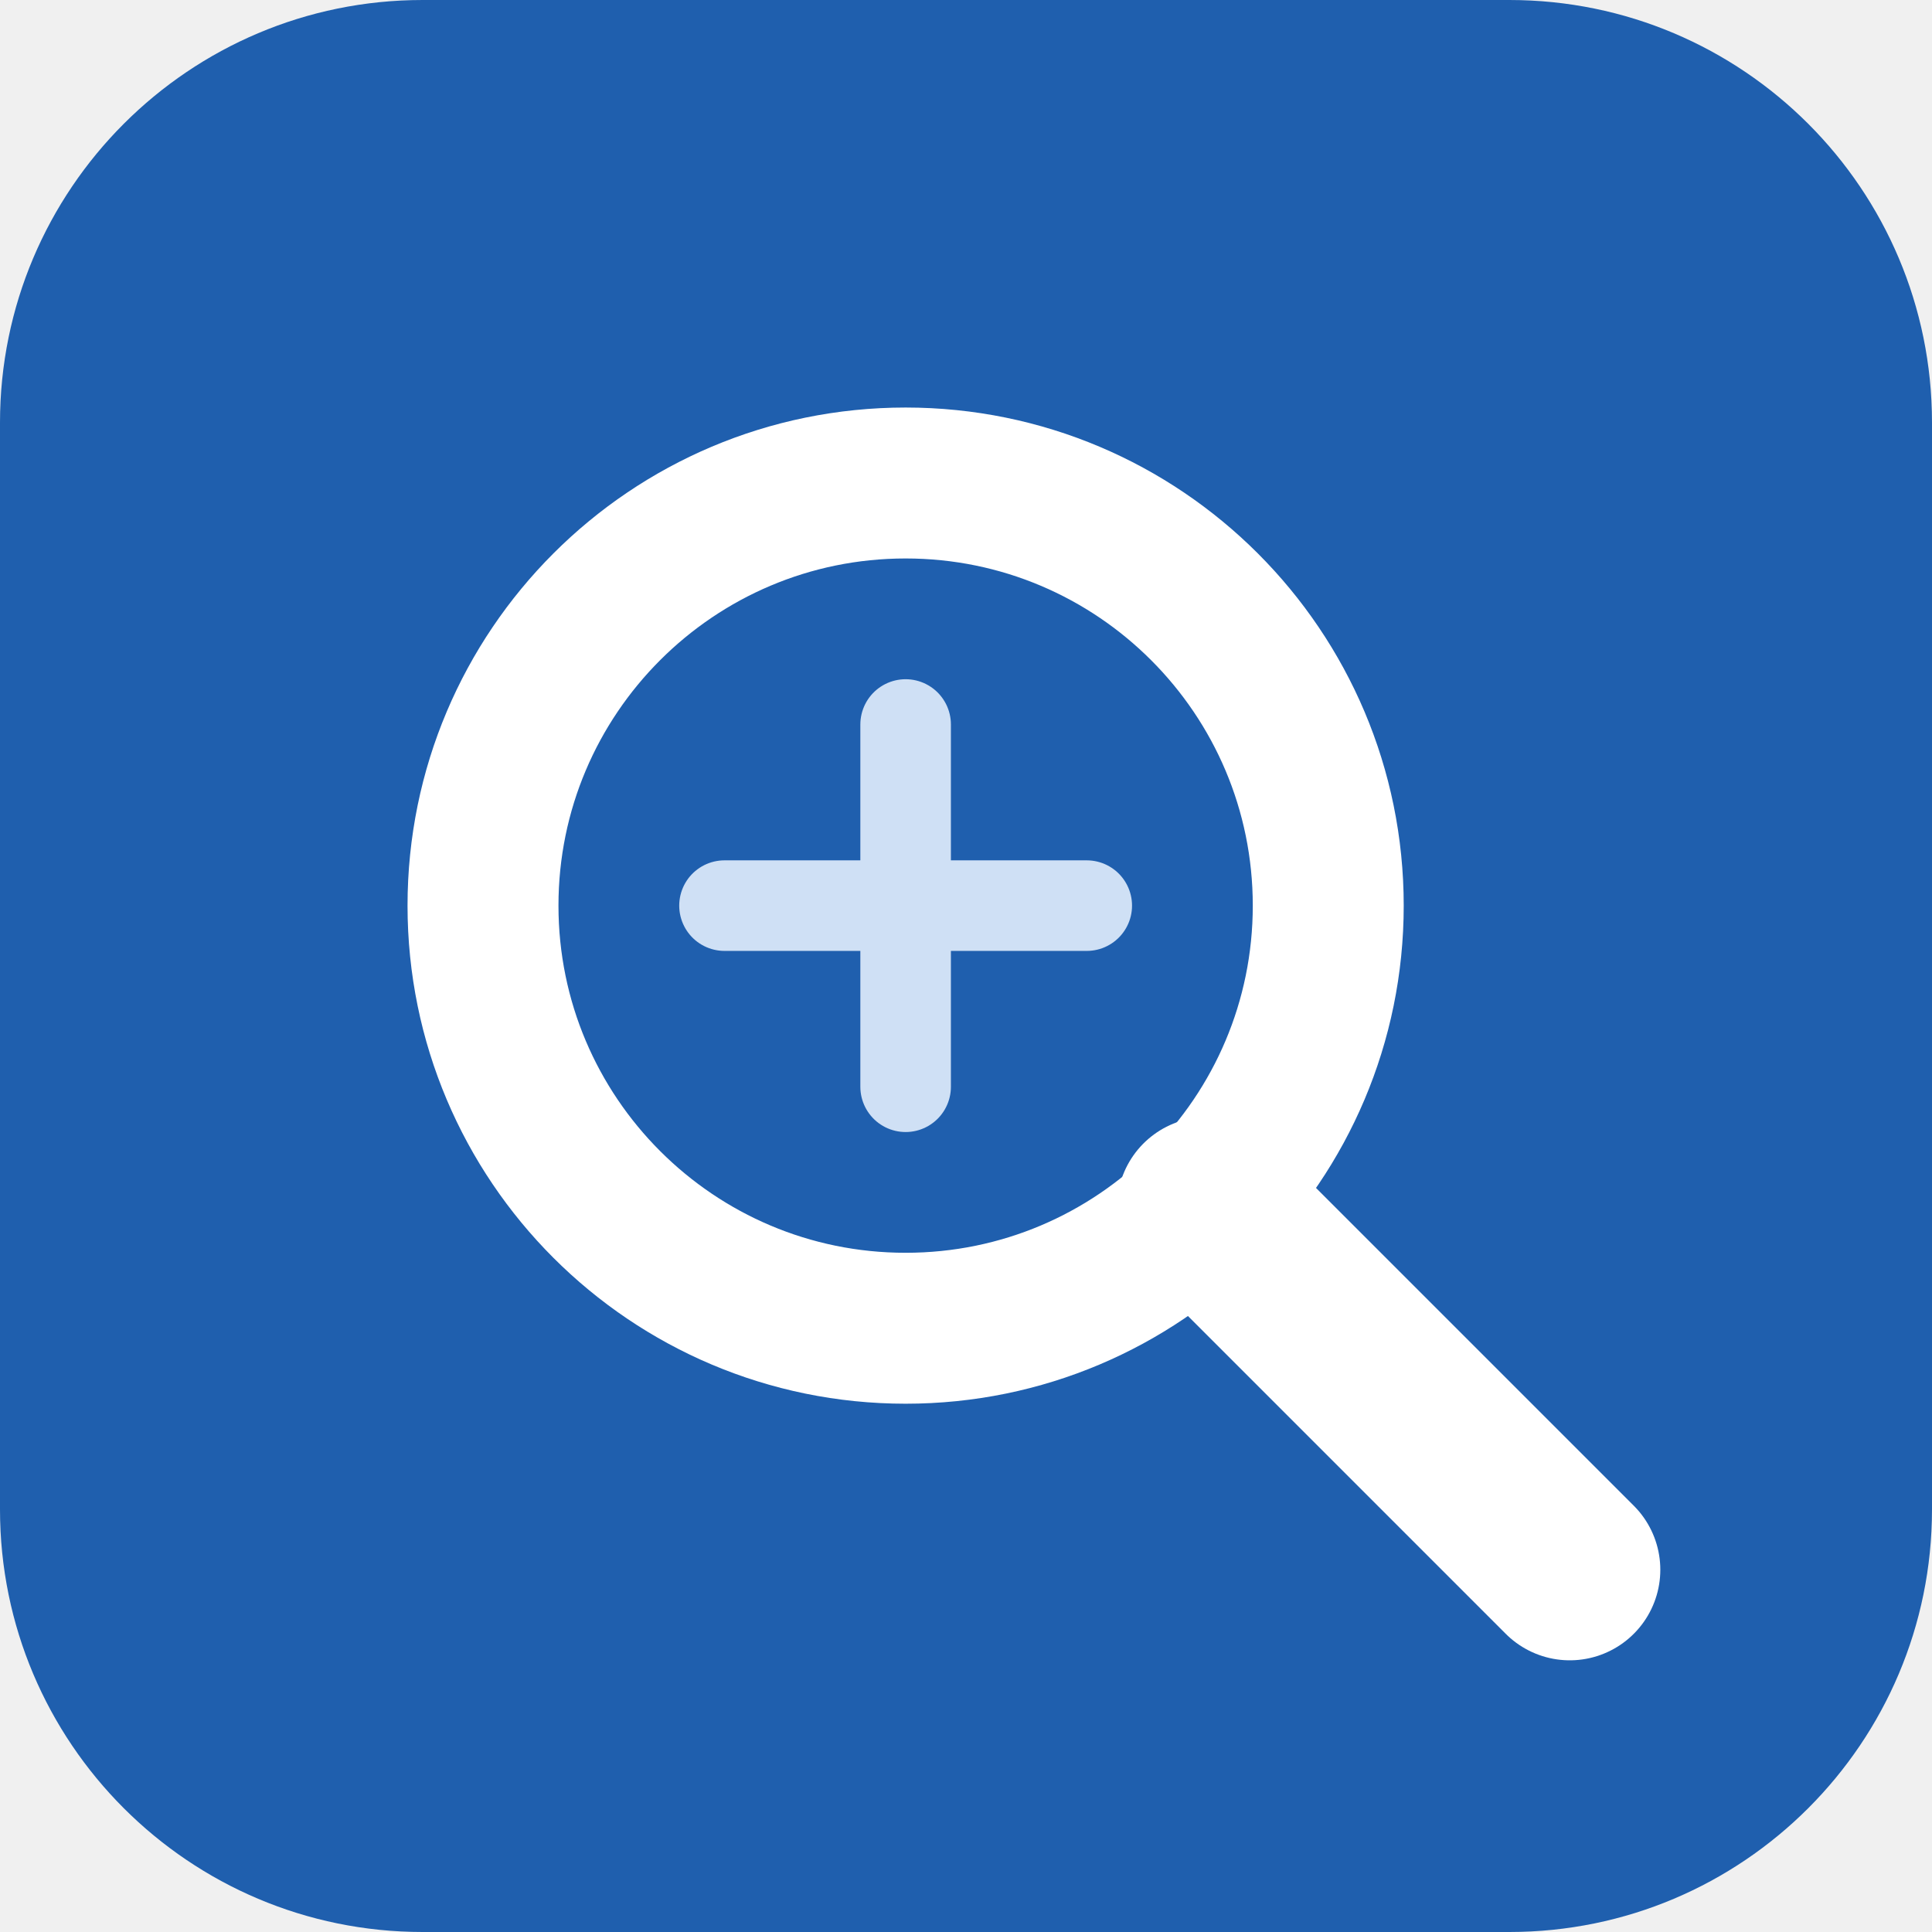
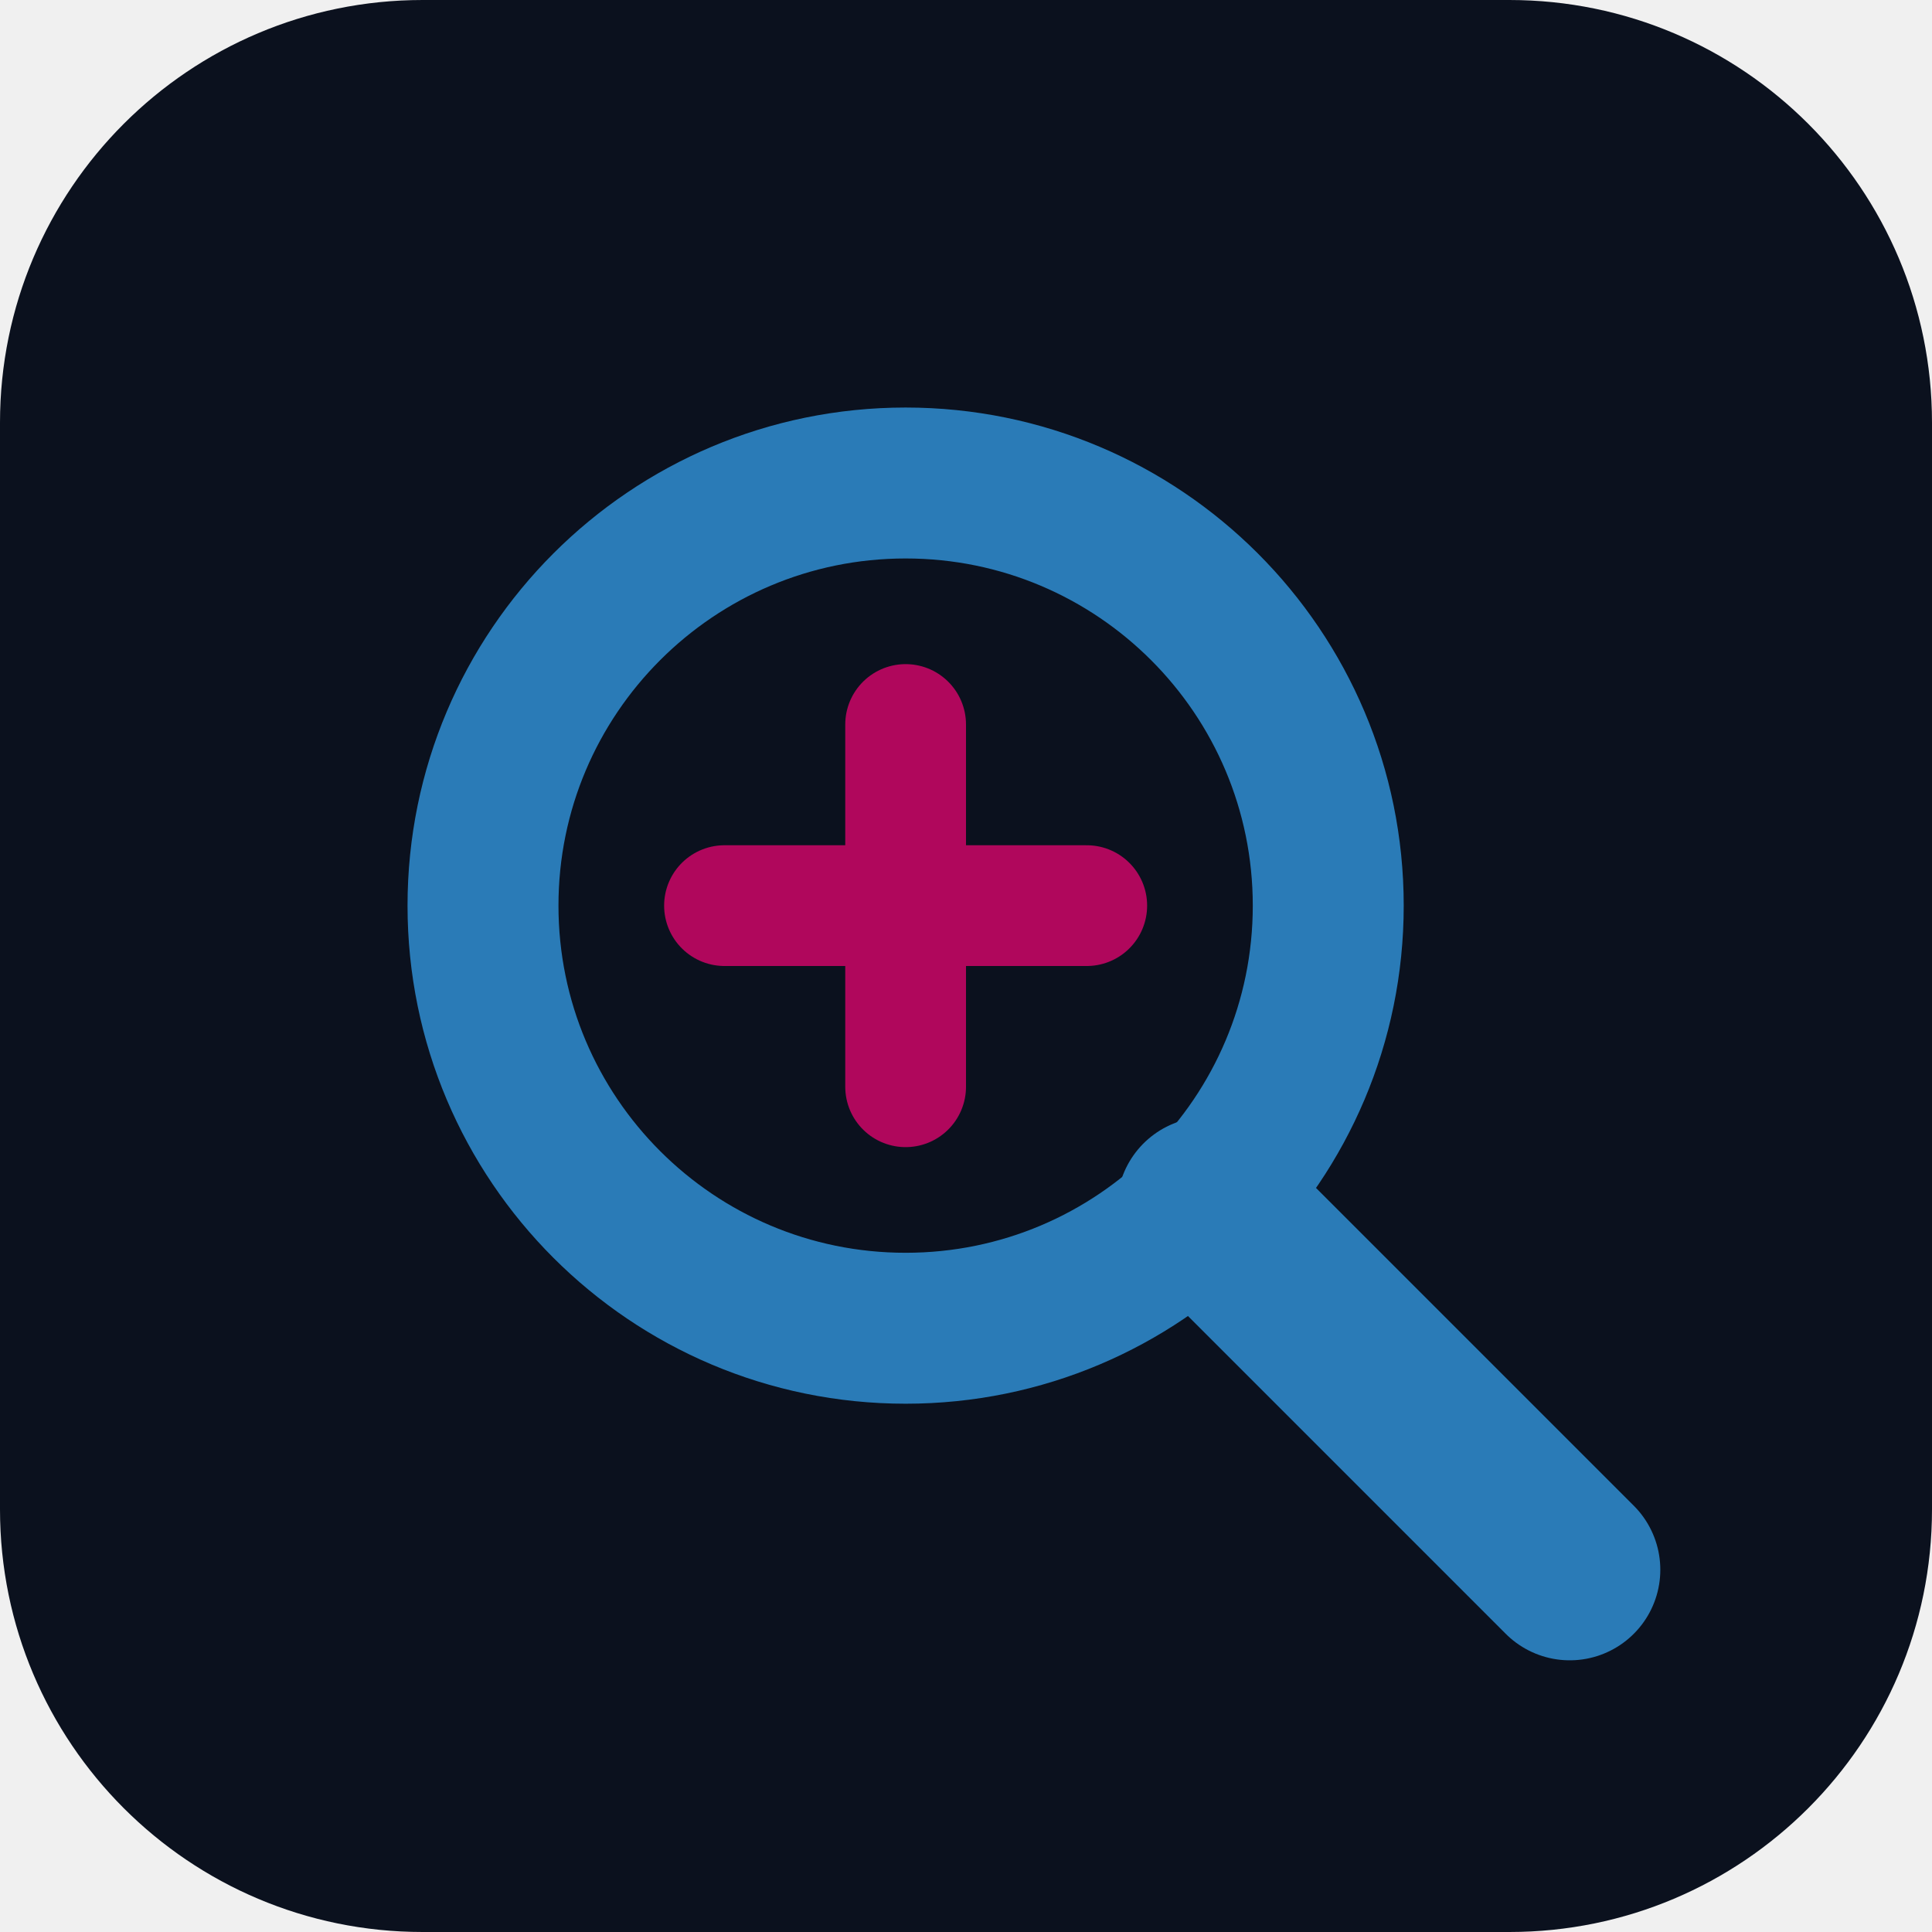
<svg xmlns="http://www.w3.org/2000/svg" viewBox="0 0 64 64">
-   <rect width="64" height="64" rx="14" fill="#1f5fae" />
-   <circle cx="30" cy="30" r="14" fill="none" stroke="#fff" stroke-width="5" />
-   <path d="M40 40l12 12" stroke="#fff" stroke-width="6" stroke-linecap="round" />
-   <path d="M24 30h12M30 24v12" stroke="#cfe0f5" stroke-width="3" stroke-linecap="round" />
+   <rect width="64" height="64" rx="14" fill="#0b111e" />
+   <circle cx="30" cy="30" r="14" fill="none" stroke="#2a7bb7" stroke-width="5" />
+   <path d="M40 40l12 12" stroke="#2a7bb7" stroke-width="6" stroke-linecap="round" />
+   <path d="M24 30h12M30 24v12" stroke="#b0075c" stroke-width="4" stroke-linecap="round" />
</svg>
